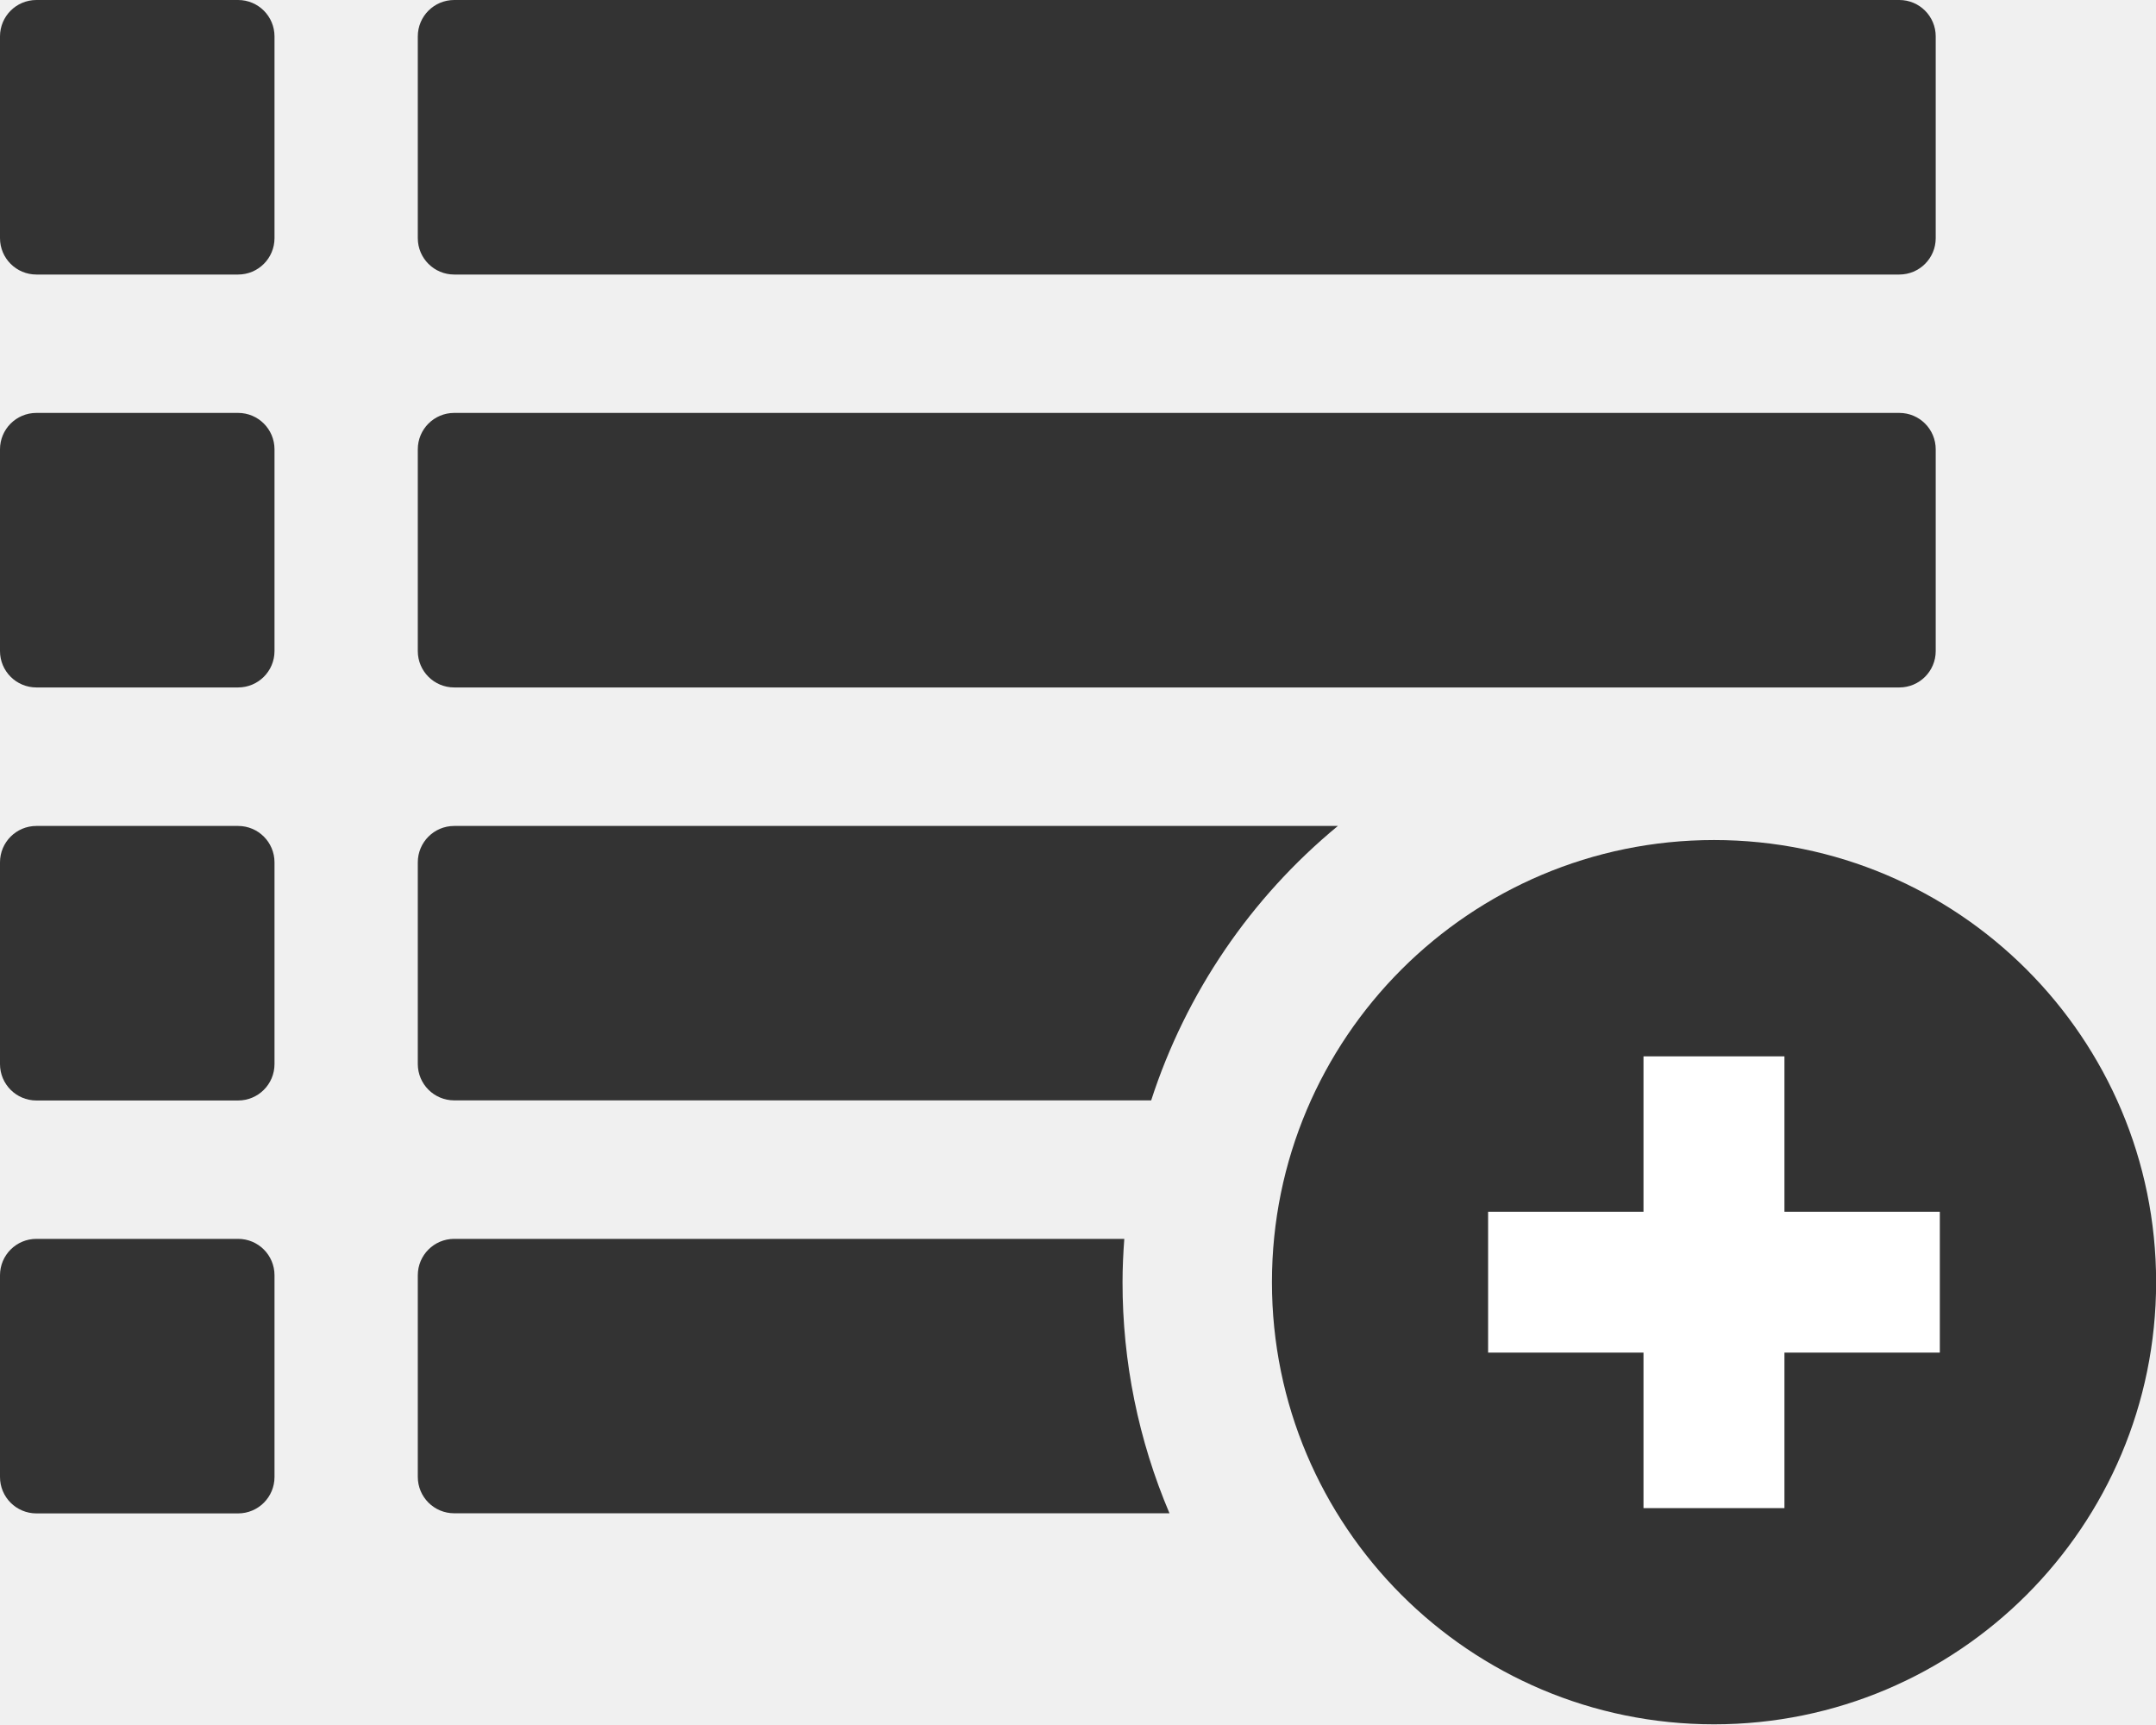
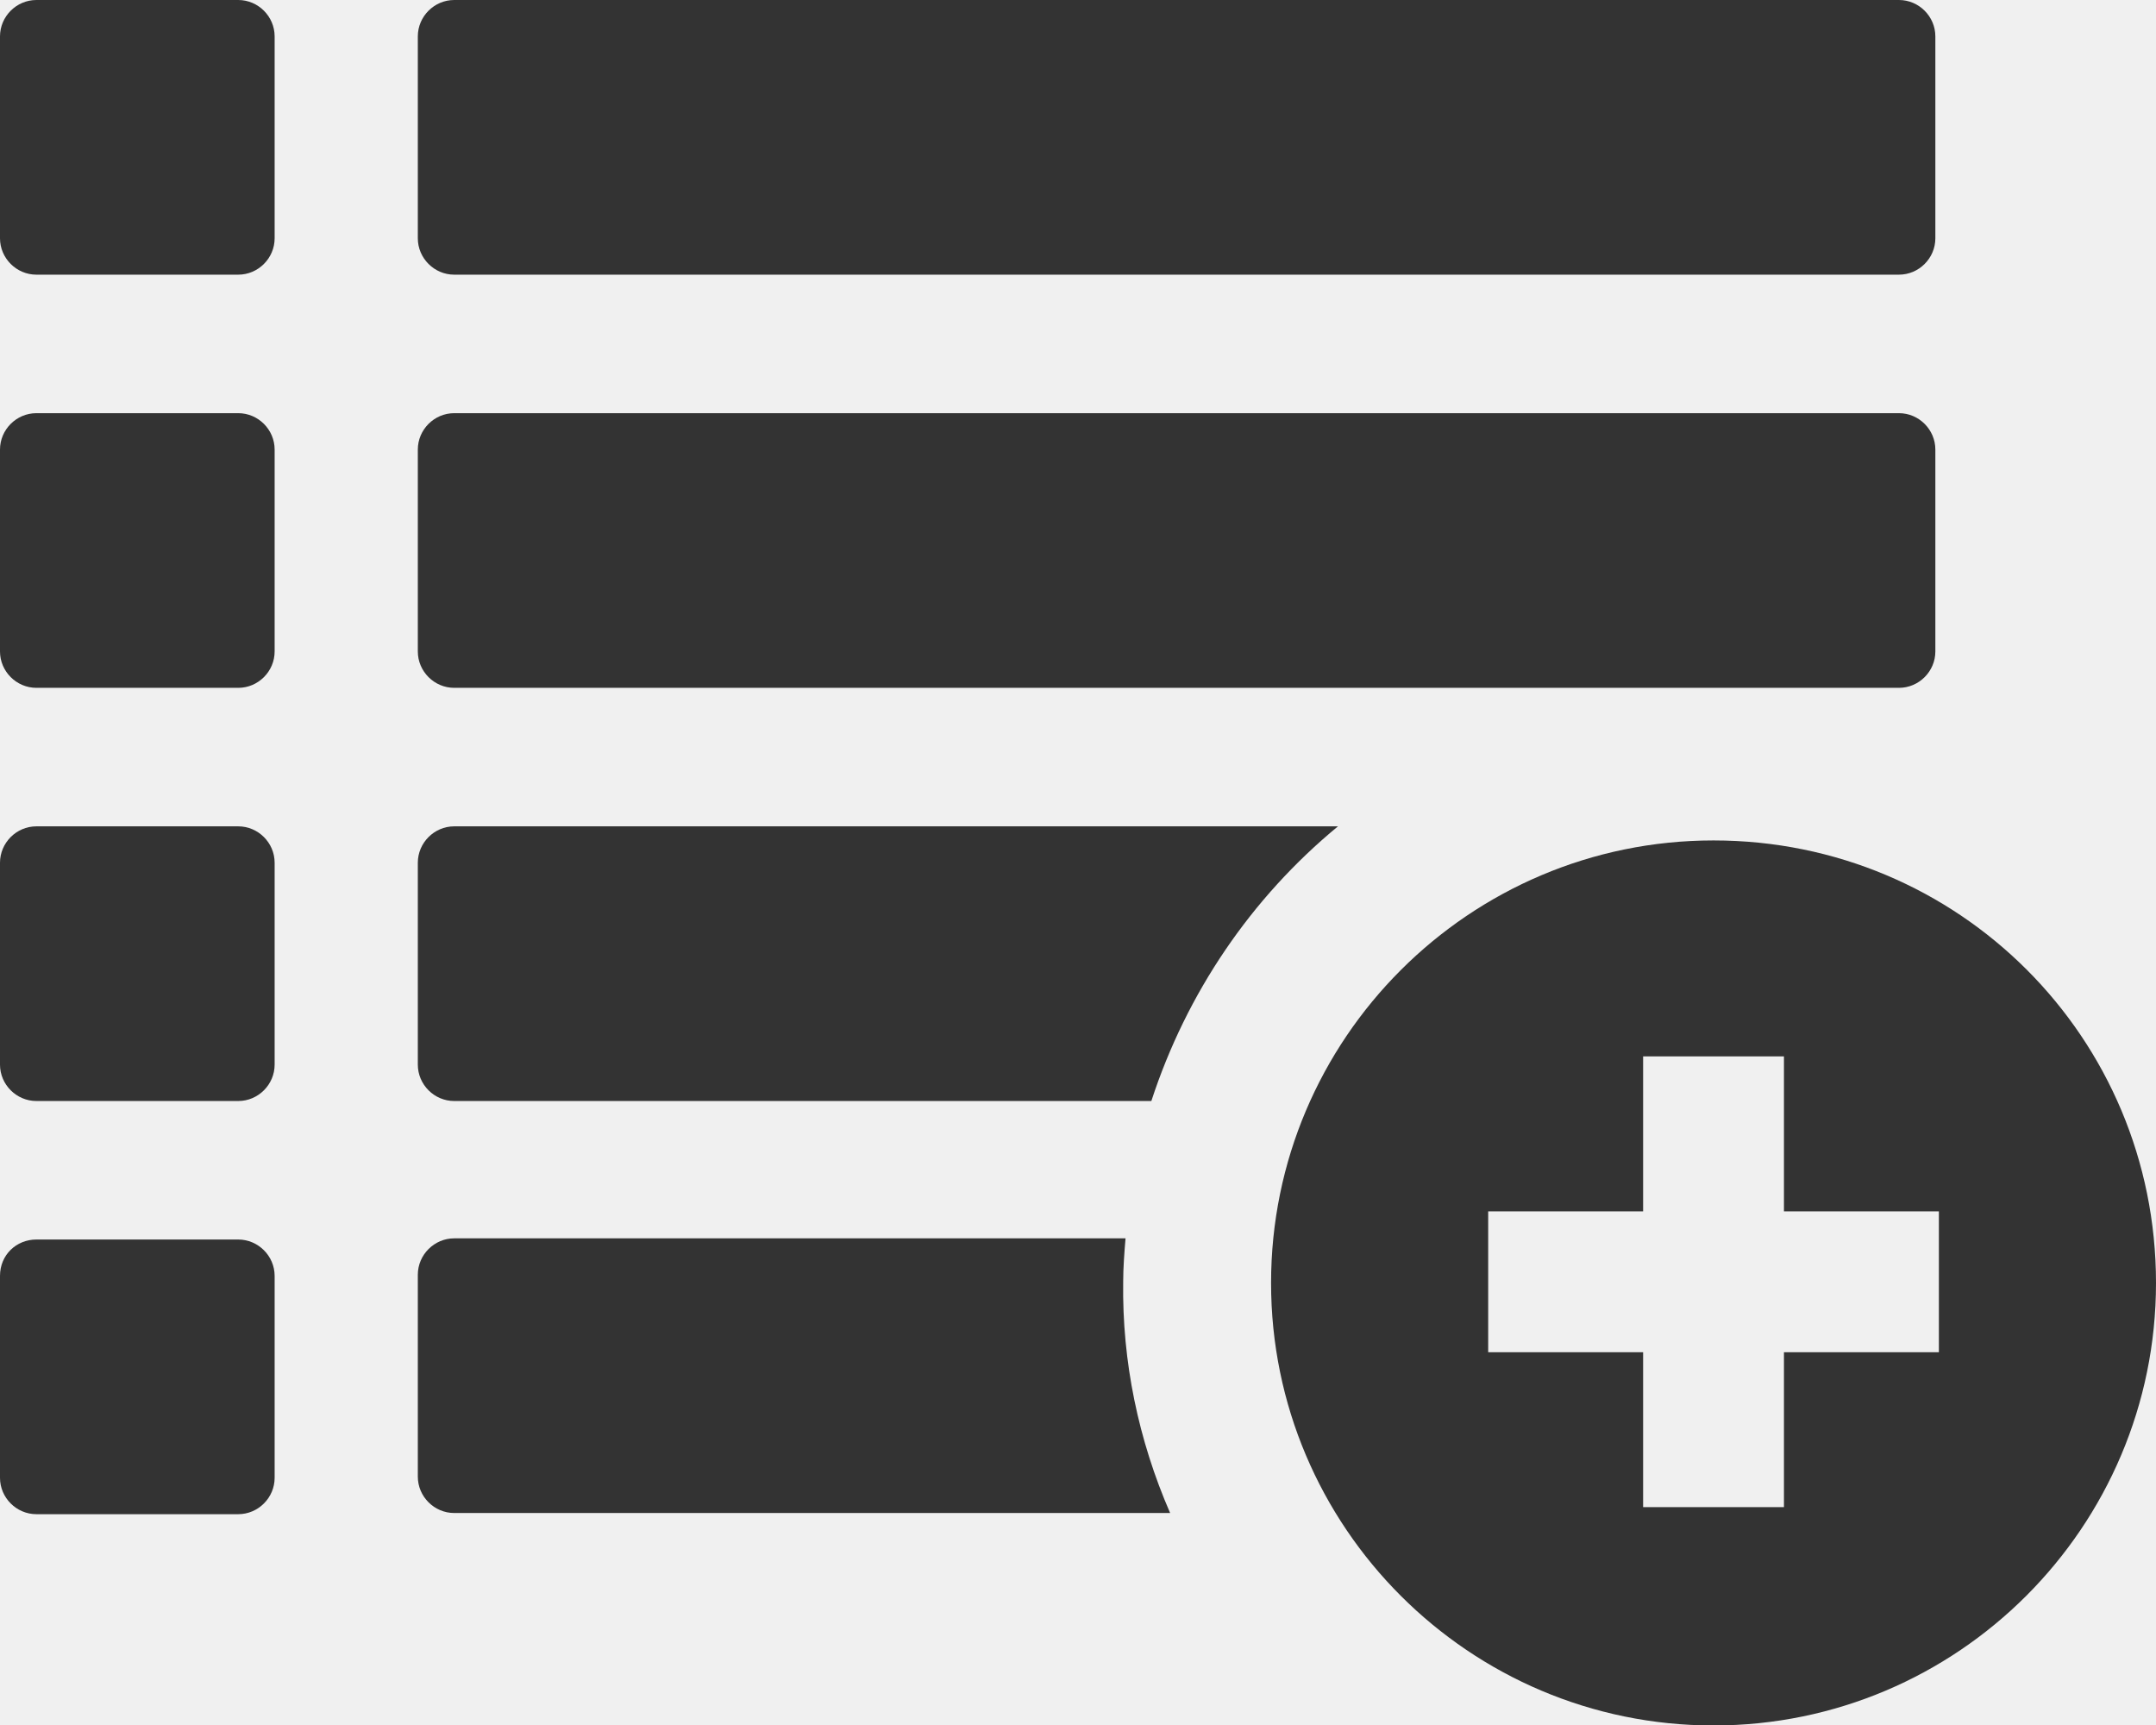
- <svg xmlns="http://www.w3.org/2000/svg" id="Layer_1" data-name="Layer 1" viewBox="0 0 183.71 146.91">
-   <defs>
-     <style>.cls-1{fill:#333;}.cls-2{fill:#fff;}</style>
-   </defs>
-   <rect class="cls-1" width="23.39" height="23.39" rx="3.1" ry="3.1" />
-   <rect class="cls-1" x="35.6" width="129.34" height="23.39" rx="3.1" ry="3.1" />
-   <rect class="cls-1" y="35.18" width="23.39" height="23.39" rx="3.1" ry="3.1" />
-   <rect class="cls-1" x="35.6" y="35.18" width="129.34" height="23.39" rx="3.1" ry="3.1" />
-   <rect class="cls-1" y="70.37" width="23.39" height="23.39" rx="3.1" ry="3.1" />
-   <rect class="cls-1" y="105.55" width="23.39" height="23.39" rx="3.1" ry="3.1" />
-   <path class="cls-1" d="M95.65 109.24c0-1.24.06-2.47.15-3.69H38.7a3.1 3.1 0 0 0-3.1 3.1v17.18a3.1 3.1 0 0 0 3.1 3.1h60.95a50.23 50.23 0 0 1-4-19.69zM114 70.37H38.7a3.1 3.1 0 0 0-3.1 3.1v17.18a3.1 3.1 0 0 0 3.1 3.1h59.39A50.46 50.46 0 0 1 114 70.37z" />
-   <circle class="cls-1" cx="146.05" cy="109.24" r="37.67" />
-   <path class="cls-2" d="M165.29 103.24h-13.24V90h-12.01v13.24H126.8v12h13.24v13.25h12.01v-13.25h13.24v-12z" />
+ <svg xmlns="http://www.w3.org/2000/svg" version="1.1" id="Layer_1" x="0px" y="0px" viewBox="0 0 183.7 146.9" style="enable-background:new 0 0 183.7 146.9;" xml:space="preserve">
+   <style type="text/css">
+ 	.st0{fill:#333333;}
+ </style>
+   <path class="st0" d="M3.1,0h17.2c1.7,0,3.1,1.4,3.1,3.1v17.2c0,1.7-1.4,3.1-3.1,3.1H3.1C1.4,23.4,0,22,0,20.3V3.1C0,1.4,1.4,0,3.1,0  z" />
+   <path class="st0" d="M38.7,0h123.1c1.7,0,3.1,1.4,3.1,3.1v17.2c0,1.7-1.4,3.1-3.1,3.1H38.7c-1.7,0-3.1-1.4-3.1-3.1V3.1  C35.6,1.4,37,0,38.7,0z" />
+   <path class="st0" d="M3.1,35.2h17.2c1.7,0,3.1,1.4,3.1,3.1v17.2c0,1.7-1.4,3.1-3.1,3.1H3.1c-1.7,0-3.1-1.4-3.1-3.1V38.3  C0,36.6,1.4,35.2,3.1,35.2z" />
+   <path class="st0" d="M38.7,35.2h123.1c1.7,0,3.1,1.4,3.1,3.1v17.2c0,1.7-1.4,3.1-3.1,3.1H38.7c-1.7,0-3.1-1.4-3.1-3.1V38.3  C35.6,36.6,37,35.2,38.7,35.2z" />
+   <path class="st0" d="M3.1,70.4h17.2c1.7,0,3.1,1.4,3.1,3.1v17.2c0,1.7-1.4,3.1-3.1,3.1H3.1c-1.7,0-3.1-1.4-3.1-3.1V73.5  C0,71.8,1.4,70.4,3.1,70.4z" />
+   <path class="st0" d="M3.1,105.6h17.2c1.7,0,3.1,1.4,3.1,3.1v17.2c0,1.7-1.4,3.1-3.1,3.1H3.1c-1.7,0-3.1-1.4-3.1-3.1v-17.2  C0,106.9,1.4,105.6,3.1,105.6z" />
+   <path class="st0" d="M95.7,109.2c0-1.2,0.1-2.5,0.2-3.7H38.7c-1.7,0-3.1,1.4-3.1,3.1v17.2c0,1.7,1.4,3.1,3.1,3.1h61  C97,122.7,95.6,116,95.7,109.2z M114,70.4H38.7c-1.7,0-3.1,1.4-3.1,3.1v17.2c0,1.7,1.4,3.1,3.1,3.1h59.4  C101.1,84.6,106.6,76.5,114,70.4z" />
+   <path class="st0" d="M146,71.6c-20.8,0-37.7,16.9-37.7,37.7c0,20.8,16.9,37.7,37.7,37.7s37.7-16.9,37.7-37.7  C183.7,88.4,166.9,71.6,146,71.6z M165.3,115.2H152v13.2h-12v-13.2h-13.2v-12H140V90h12v13.2h13.2l0,0V115.2z" />
</svg>
